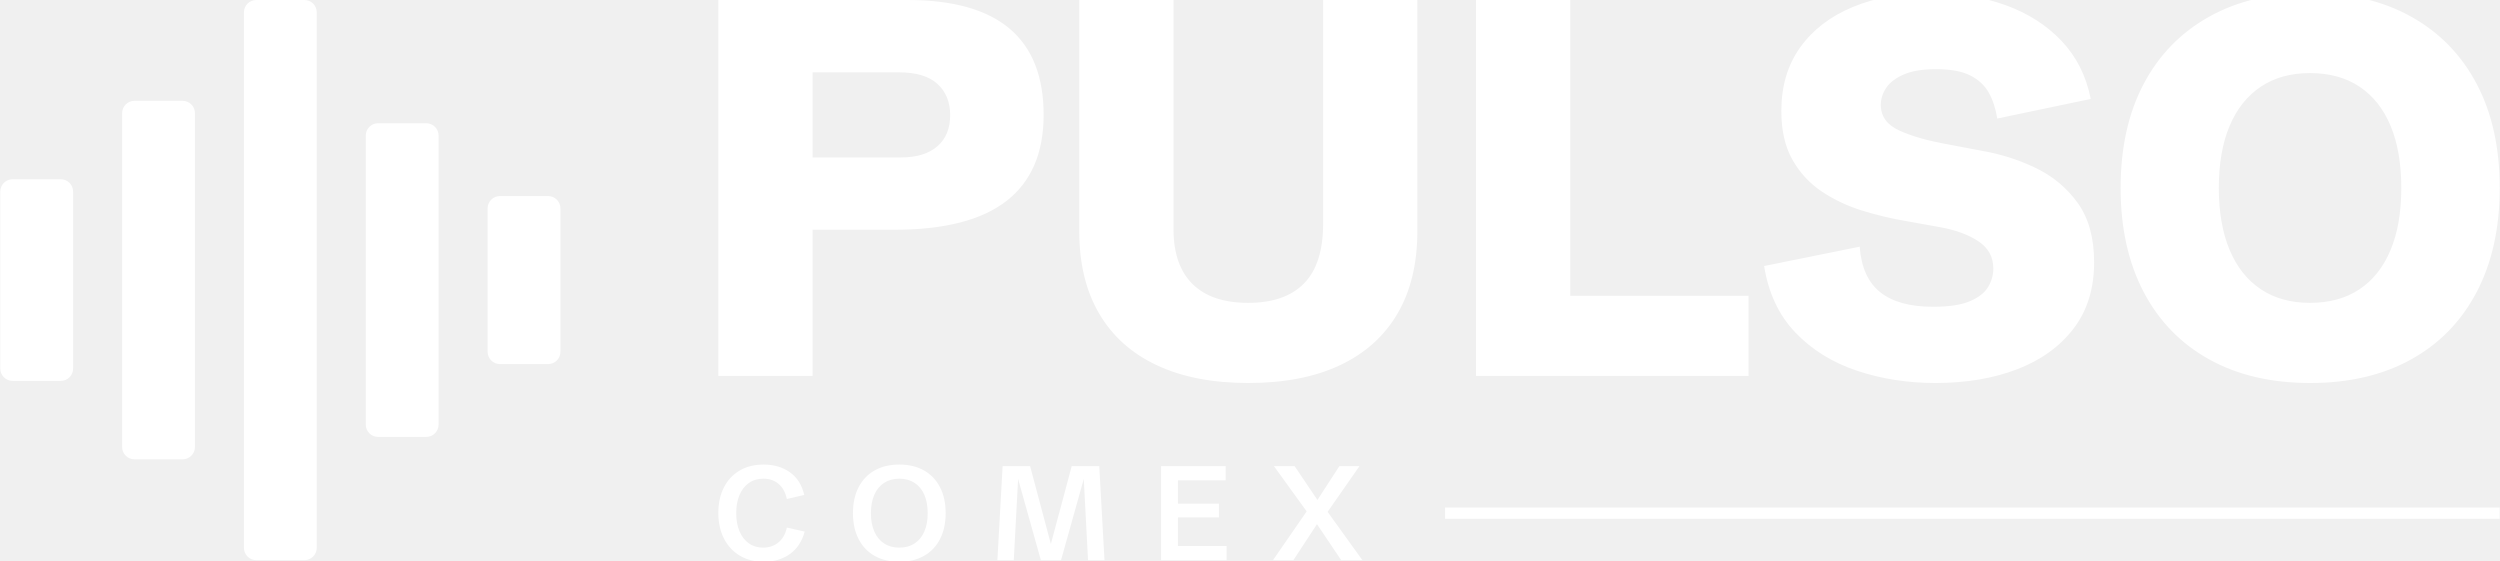
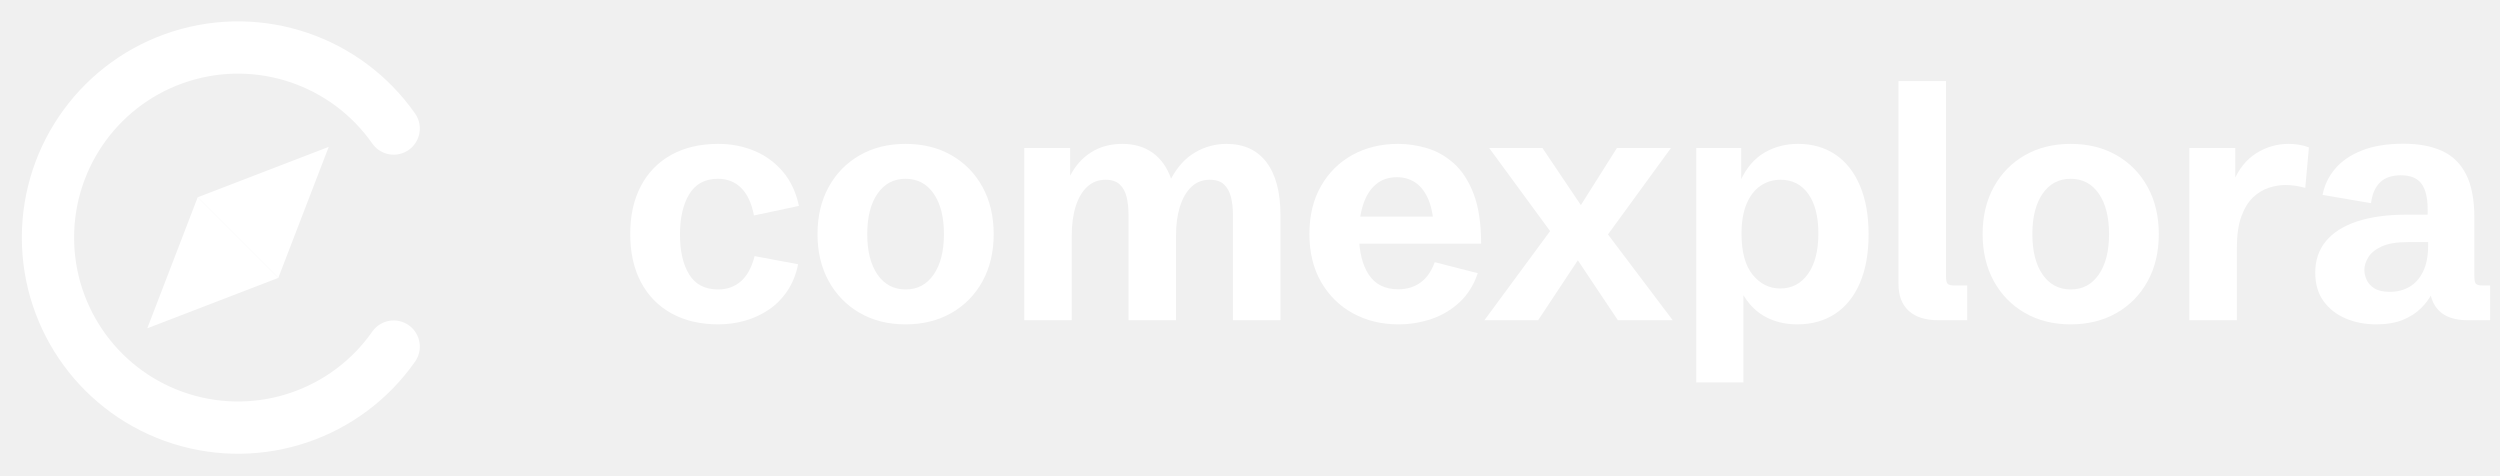
- <svg xmlns="http://www.w3.org/2000/svg" viewBox="0 0 664.85 149.00" width="665" height="149" role="img" aria-label="PULSO COMEX">
-   <g transform="translate(0.00 0.00)">
-     <rect x="0.00" y="47.68" width="19.37" height="53.64" rx="3.28" fill="#FFFFFF" />
-     <rect x="32.41" y="26.82" width="19.37" height="95.36" rx="3.28" fill="#FFFFFF" />
-     <rect x="64.81" y="0.00" width="19.37" height="149.00" rx="3.28" fill="#FFFFFF" />
-     <rect x="97.22" y="32.78" width="19.37" height="83.44" rx="3.28" fill="#FFFFFF" />
-     <rect x="129.63" y="52.15" width="19.37" height="44.70" rx="3.28" fill="#FFFFFF" />
-     <path d="M191 100V0H241.35Q259.47 0 268.5 7.64Q277.53 15.28 277.53 30.56Q277.53 45.76 267.67 53.44Q257.81 61.11 237.88 61.11H216.07V100ZM216.07 41.88H239.54Q245.86 41.88 249.26 38.92Q252.67 35.97 252.67 30.62Q252.67 25.42 249.3 22.33Q245.93 19.24 238.99 19.24H216.07ZM331.94 101.88Q317.71 101.88 307.64 97.15Q297.57 92.43 292.29 83.4Q287.01 74.38 287.01 61.53V0H312.08V60.97Q312.08 70.56 317.15 75.56Q322.22 80.56 331.94 80.56Q341.74 80.56 346.81 75.38Q351.88 70.21 351.88 59.44V0H376.94V61.53Q376.94 74.38 371.67 83.4Q366.39 92.43 356.35 97.15Q346.32 101.88 331.94 101.88ZM392.54 100V0H417.61V78.68H465.04V100ZM514.74 101.88Q503.63 101.88 493.87 98.61Q484.11 95.35 477.51 88.47Q470.92 81.6 469.18 70.76L494.6 65.62Q495.22 73.89 500.08 77.74Q504.94 81.6 514.11 81.6Q520.5 81.6 523.97 80.1Q527.44 78.61 528.8 76.28Q530.15 73.96 530.15 71.46Q530.15 66.81 526.16 64.17Q522.17 61.53 515.92 60.42L507.03 58.82Q501.19 57.85 495.33 56.04Q489.46 54.24 484.56 50.97Q479.67 47.71 476.72 42.5Q473.76 37.29 473.76 29.51Q473.76 19.58 478.8 12.57Q483.83 5.56 492.83 1.84Q501.82 -1.88 513.56 -1.88Q524.39 -1.88 533.35 1.35Q542.31 4.58 548.28 10.87Q554.25 17.15 556.06 26.32L531.19 31.53Q530.57 27.57 528.94 24.65Q527.31 21.74 524.01 20.07Q520.71 18.4 514.94 18.4Q509.6 18.4 506.37 19.79Q503.14 21.18 501.68 23.33Q500.22 25.49 500.22 27.92Q500.22 32.5 505.22 34.76Q510.22 37.01 518.07 38.4L527.24 40.14Q534.53 41.39 541.37 44.65Q548.21 47.92 552.58 53.96Q556.96 60 556.96 69.79Q556.96 80.28 551.47 87.43Q545.99 94.58 536.47 98.23Q526.96 101.88 514.74 101.88ZM614.43 101.88Q598.88 101.88 587.56 95.59Q576.24 89.31 570.12 77.64Q564.01 65.97 564.01 50Q564.01 33.96 570.12 22.36Q576.24 10.76 587.56 4.44Q598.88 -1.88 614.43 -1.88Q629.99 -1.88 641.31 4.44Q652.63 10.76 658.74 22.36Q664.85 33.96 664.85 50Q664.85 65.97 658.74 77.64Q652.63 89.31 641.31 95.59Q629.99 101.88 614.43 101.88ZM614.36 80.56Q622.14 80.56 627.56 76.94Q632.97 73.33 635.82 66.49Q638.67 59.65 638.67 50Q638.67 40.28 635.82 33.47Q632.97 26.67 627.56 23.06Q622.14 19.44 614.36 19.44Q606.72 19.44 601.31 23.06Q595.89 26.67 593.01 33.47Q590.13 40.28 590.13 50Q590.13 59.65 593.01 66.49Q595.89 73.33 601.31 76.94Q606.72 80.56 614.36 80.56Z" fill="#FFFFFF" />
-     <path d="M203.08 149.43Q199.42 149.43 196.7 147.8Q193.99 146.17 192.49 143.24Q191 140.3 191 136.41Q191 132.61 192.45 129.72Q193.9 126.83 196.61 125.2Q199.32 123.57 203.05 123.57Q207.11 123.57 210.02 125.61Q212.93 127.66 213.85 131.66L209.23 132.73Q208.62 130.01 206.98 128.67Q205.34 127.33 203.01 127.33Q200.72 127.33 199.1 128.49Q197.48 129.64 196.62 131.7Q195.76 133.76 195.76 136.48Q195.76 139.24 196.63 141.32Q197.51 143.39 199.12 144.53Q200.72 145.67 202.93 145.67Q205.32 145.67 207.01 144.27Q208.69 142.87 209.23 140.34L213.97 141.4Q212.94 145.28 210.05 147.36Q207.15 149.43 203.08 149.43ZM239.14 149.43Q235.34 149.43 232.57 147.86Q229.8 146.29 228.31 143.39Q226.81 140.49 226.81 136.5Q226.81 132.51 228.31 129.61Q229.8 126.71 232.57 125.14Q235.34 123.57 239.14 123.57Q242.94 123.57 245.71 125.14Q248.48 126.71 249.97 129.61Q251.47 132.51 251.47 136.5Q251.47 140.49 249.97 143.39Q248.48 146.29 245.71 147.86Q242.94 149.43 239.14 149.43ZM239.14 145.67Q241.5 145.67 243.19 144.56Q244.89 143.46 245.79 141.4Q246.69 139.35 246.69 136.5Q246.69 133.64 245.79 131.59Q244.89 129.54 243.19 128.44Q241.5 127.33 239.14 127.33Q236.8 127.33 235.1 128.44Q233.41 129.54 232.5 131.59Q231.59 133.64 231.59 136.5Q231.59 139.35 232.5 141.4Q233.41 143.46 235.1 144.56Q236.8 145.67 239.14 145.67ZM265.23 149 266.62 124H273.94L279.78 145.91H279.14L284.99 124H292.33L293.72 149H289.34L288.2 127.26H288.25L282.16 149H276.79L270.7 127.26H270.75L269.59 149ZM308.77 149V124H325.95V127.77H313.26V133.97H324.17V137.63H313.26V145.23H326.2V149ZM338.54 149 347.5 136.03 338.8 124H344.3L350.36 132.99L356.19 124H361.54L353.07 136.15L362.32 149H356.68L350.24 139.43L343.97 149Z" fill="#FFFFFF" />
-     <rect x="384.32" y="135.00" width="280.52" height="3.00" fill="#FFFFFF" />
-   </g>
+ <svg xmlns="http://www.w3.org/2000/svg" viewBox="0 0 783.72 149" width="784" height="149" role="img" aria-label="Comexplora">
+   <path d="M123.32 108.69A59.6 59.6 0 1 1 123.32 40.31" stroke="#FFFFFF" stroke-width="16.39" stroke-linecap="round" fill="none" />
+   <path d="M102.95 46.05L87.14 87.14L61.86 61.86Z" fill="#FFFFFF" />
+   <path d="M46.05 102.95L87.14 87.14L61.86 61.86Z" fill="#FFFFFF" />
+   <path d="M225.15 101.72Q216.65 101.72 210.425 98.27Q204.2 94.82 200.85 88.47Q197.5 82.12 197.5 73.37Q197.5 64.67 200.85 58.32Q204.2 51.97 210.4 48.545Q216.6 45.12 225.1 45.12Q231.2 45.12 236.45 47.32Q241.7 49.52 245.375 53.845Q249.05 58.17 250.4 64.57L236.3 67.57Q235.2 61.82 232.3 58.945Q229.4 56.07 225.0 56.07Q218.95 56.07 216.025 60.87Q213.1 65.67 213.1 73.57Q213.1 81.42 216.0 86.095Q218.9 90.77 225.05 90.77Q229.3 90.77 232.225 88.195Q235.15 85.62 236.5 80.32L250.15 82.87Q249.15 87.77 246.7 91.345Q244.25 94.92 240.825 97.195Q237.4 99.47 233.4 100.595Q229.4 101.72 225.15 101.72Z" fill="#FFFFFF" />
+   <path d="M283.83 101.72Q275.68 101.72 269.455 98.12Q263.23 94.52 259.73 88.145Q256.23 81.77 256.23 73.42Q256.23 65.02 259.73 58.645Q263.23 52.27 269.455 48.695Q275.68 45.12 283.83 45.12Q292.03 45.12 298.255 48.695Q304.48 52.27 307.98 58.645Q311.48 65.02 311.48 73.42Q311.48 81.82 307.98 88.195Q304.48 94.57 298.23 98.145Q291.98 101.72 283.83 101.72ZM283.88 90.77Q289.43 90.77 292.655 86.095Q295.88 81.42 295.88 73.42Q295.88 65.37 292.655 60.72Q289.43 56.07 283.83 56.07Q278.28 56.07 275.055 60.72Q271.83 65.37 271.83 73.42Q271.83 81.47 275.055 86.12Q278.28 90.77 283.88 90.77Z" fill="#FFFFFF" />
+   <path d="M321.06 100.42V46.42H335.46V55.12Q337.86 50.42 342.035 47.77Q346.21 45.12 351.81 45.12Q357.41 45.12 361.31 47.895Q365.21 50.67 367.11 56.02Q370.11 50.42 374.685 47.77Q379.26 45.12 384.46 45.12Q392.66 45.12 397.035 50.895Q401.41 56.67 401.41 67.47V100.42H386.51V67.32Q386.51 64.27 385.885 61.795Q385.26 59.32 383.71 57.845Q382.16 56.37 379.26 56.37Q375.81 56.37 373.46 58.62Q371.11 60.87 369.885 64.795Q368.66 68.72 368.66 73.82V100.42H353.76V67.32Q353.76 64.27 353.16 61.77Q352.56 59.27 350.985 57.82Q349.41 56.37 346.56 56.37Q343.16 56.37 340.785 58.595Q338.41 60.82 337.185 64.745Q335.96 68.67 335.96 73.87V100.42Z" fill="#FFFFFF" />
+   <path d="M438.44 101.72Q430.49 101.72 424.165 98.27Q417.84 94.82 414.165 88.445Q410.49 82.07 410.49 73.37Q410.49 64.72 414.115 58.37Q417.74 52.02 424.015 48.57Q430.29 45.12 438.34 45.12Q442.79 45.12 447.365 46.47Q451.94 47.82 455.79 51.245Q459.64 54.67 461.99 60.795Q464.34 66.92 464.34 76.42H420.04V67.92H451.04L449.49 70.57Q449.09 65.17 447.49 61.87Q445.89 58.57 443.44 57.07Q440.99 55.57 437.94 55.57Q433.99 55.57 431.34 57.82Q428.69 60.07 427.365 64.095Q426.04 68.12 426.04 73.42Q426.04 81.42 429.065 86.07Q432.09 90.72 438.34 90.72Q442.39 90.72 445.315 88.62Q448.24 86.52 449.79 82.22L463.29 85.67Q461.39 91.27 457.54 94.82Q453.69 98.37 448.715 100.045Q443.74 101.72 438.44 101.72Z" fill="#FFFFFF" />
+   <path d="M465.37 100.42 485.97 72.47 466.87 46.42H483.57L495.62 64.32L506.92 46.42H523.87L504.12 73.52L524.42 100.42H507.22L494.67 81.62L482.22 100.42Z" fill="#FFFFFF" />
+   <path d="M531.8 119.92V46.42H545.9V57.27L545.75 56.47Q548.55 50.57 553.225 47.845Q557.9 45.12 563.7 45.12Q570.5 45.12 575.475 48.495Q580.45 51.87 583.15 58.245Q585.85 64.62 585.85 73.52Q585.85 82.42 583.125 88.745Q580.4 95.07 575.375 98.395Q570.35 101.72 563.45 101.72Q557.45 101.72 552.775 98.945Q548.1 96.17 545.2 89.92L546.6 89.82V119.92ZM558.15 90.47Q563.6 90.47 566.85 85.895Q570.1 81.32 570.1 73.22Q570.1 65.22 566.925 60.795Q563.75 56.37 558.25 56.37Q554.8 56.37 552.025 58.22Q549.25 60.07 547.625 63.845Q546.0 67.62 546.0 73.32Q546.0 81.87 549.5 86.17Q553.0 90.47 558.15 90.47Z" fill="#FFFFFF" />
+   <path d="M607.68 100.42Q601.68 100.42 598.455 97.495Q595.23 94.57 595.23 89.07V25.42H610.13V86.72Q610.13 88.37 610.605 88.945Q611.08 89.52 612.63 89.52H616.78V100.42Z" fill="#FFFFFF" />
+   <path d="M649.21 101.72Q641.06 101.72 634.835 98.12Q628.61 94.52 625.11 88.145Q621.61 81.77 621.61 73.42Q621.61 65.02 625.11 58.645Q628.61 52.27 634.835 48.695Q641.06 45.12 649.21 45.12Q657.41 45.12 663.635 48.695Q669.86 52.27 673.36 58.645Q676.86 65.02 676.86 73.42Q676.86 81.82 673.36 88.195Q669.86 94.57 663.61 98.145Q657.36 101.72 649.21 101.72ZM649.26 90.77Q654.81 90.77 658.035 86.095Q661.26 81.42 661.26 73.42Q661.26 65.37 658.035 60.72Q654.81 56.07 649.21 56.07Q643.66 56.07 640.435 60.72Q637.21 65.37 637.21 73.42Q637.21 81.47 640.435 86.12Q643.66 90.77 649.26 90.77Z" fill="#FFFFFF" />
+   <path d="M686.44 100.42V46.42H700.84V58.57L700.24 56.97Q702.79 50.97 707.44 48.045Q712.09 45.12 717.59 45.12Q719.14 45.12 720.74 45.37Q722.34 45.62 723.94 46.22L722.79 58.92Q719.54 58.02 716.54 58.02Q714.09 58.02 711.415 58.87Q708.74 59.72 706.465 61.845Q704.19 63.97 702.765 67.845Q701.34 71.72 701.34 77.72V100.42Z" fill="#FFFFFF" />
+   <path d="M745.02 101.72Q739.87 101.72 735.52 99.895Q731.17 98.07 728.545 94.47Q725.92 90.87 725.92 85.47Q725.92 79.67 729.27 75.62Q732.62 71.57 739.02 69.445Q745.42 67.32 754.47 67.32H762.07L761.17 68.67V65.57Q761.17 60.22 759.22 57.595Q757.27 54.97 752.77 54.97Q748.47 54.97 746.195 57.245Q743.92 59.52 743.42 63.72L728.22 61.12Q729.07 56.62 732.095 52.995Q735.12 49.37 740.47 47.22Q745.82 45.07 753.62 45.07Q760.77 45.07 765.72 47.345Q770.67 49.62 773.245 54.72Q775.82 59.82 775.82 68.37V86.72Q775.82 88.42 776.295 88.97Q776.77 89.52 778.32 89.52H780.77V100.42H773.67Q767.82 100.42 764.795 97.495Q761.77 94.57 761.77 89.07V86.52L764.37 87.52Q763.72 89.67 762.47 92.12Q761.22 94.57 758.995 96.745Q756.77 98.92 753.37 100.32Q749.97 101.72 745.02 101.72ZM749.32 91.52Q752.82 91.52 755.52 89.92Q758.22 88.32 759.77 85.095Q761.32 81.87 761.32 77.07V75.92H755.02Q749.67 75.92 746.695 77.32Q743.72 78.72 742.52 80.745Q741.32 82.77 741.32 84.67Q741.32 86.17 742.045 87.77Q742.77 89.37 744.495 90.445Q746.22 91.52 749.32 91.52Z" fill="#FFFFFF" />
</svg>
